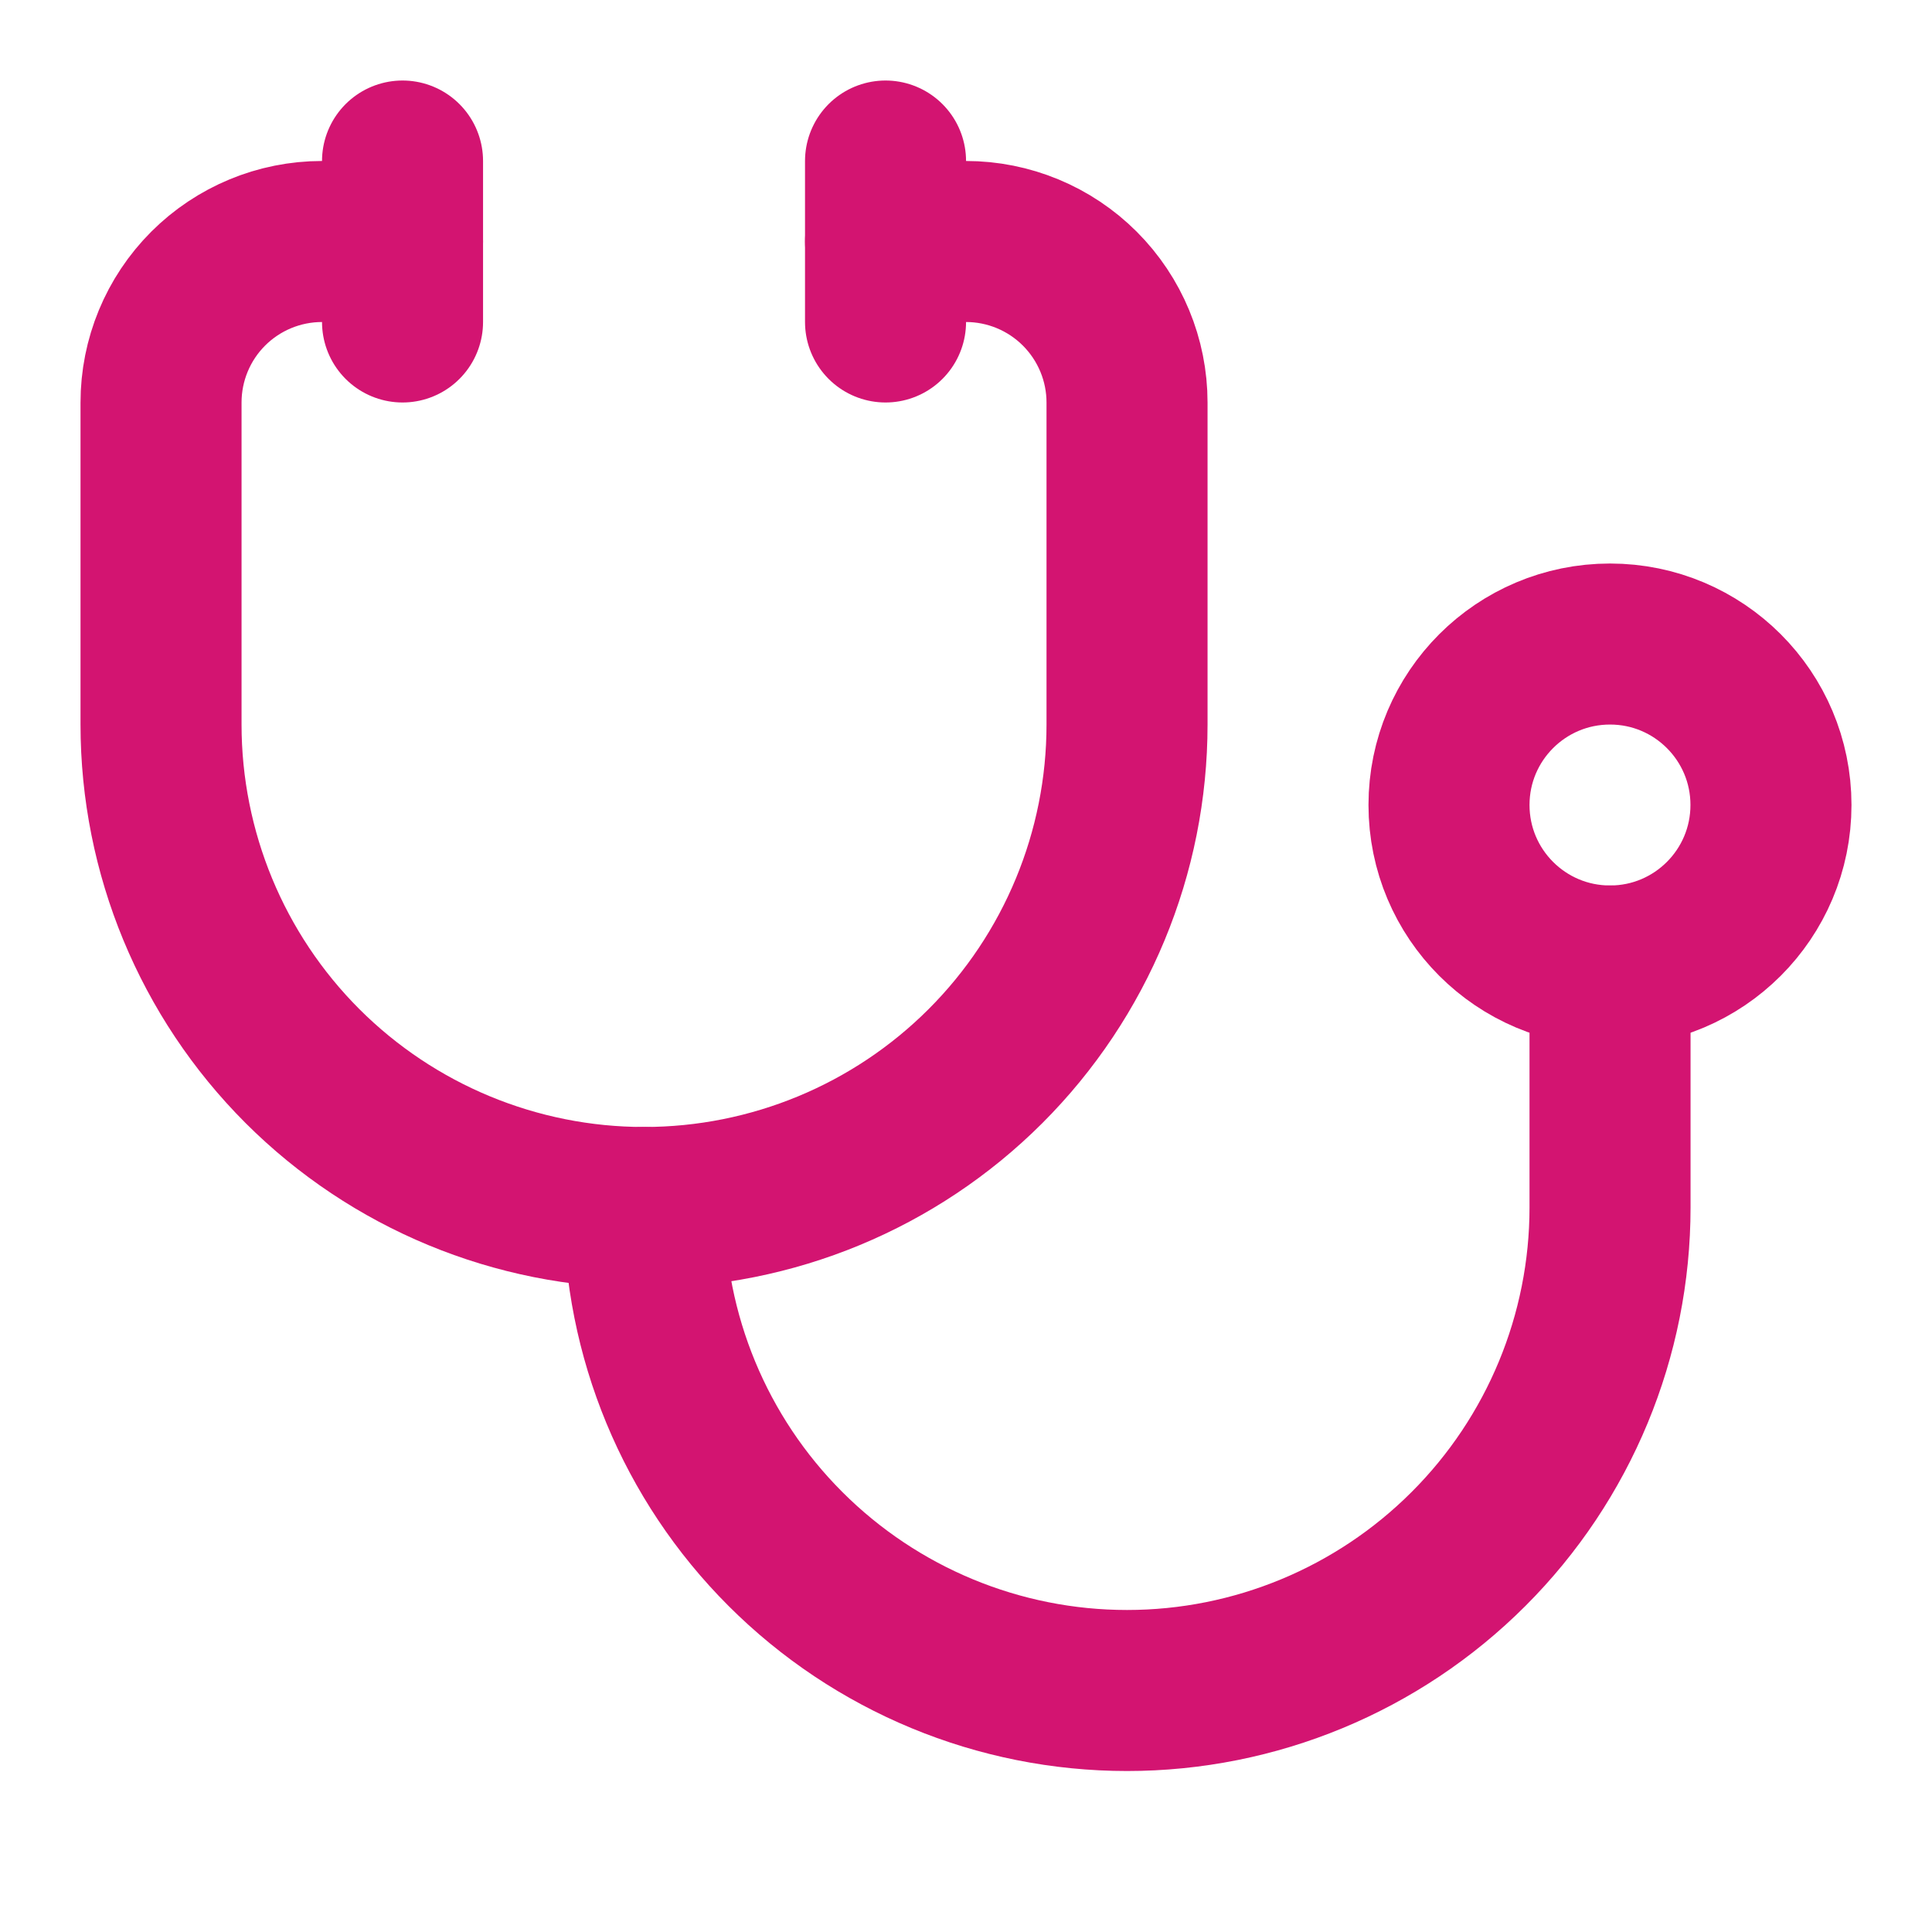
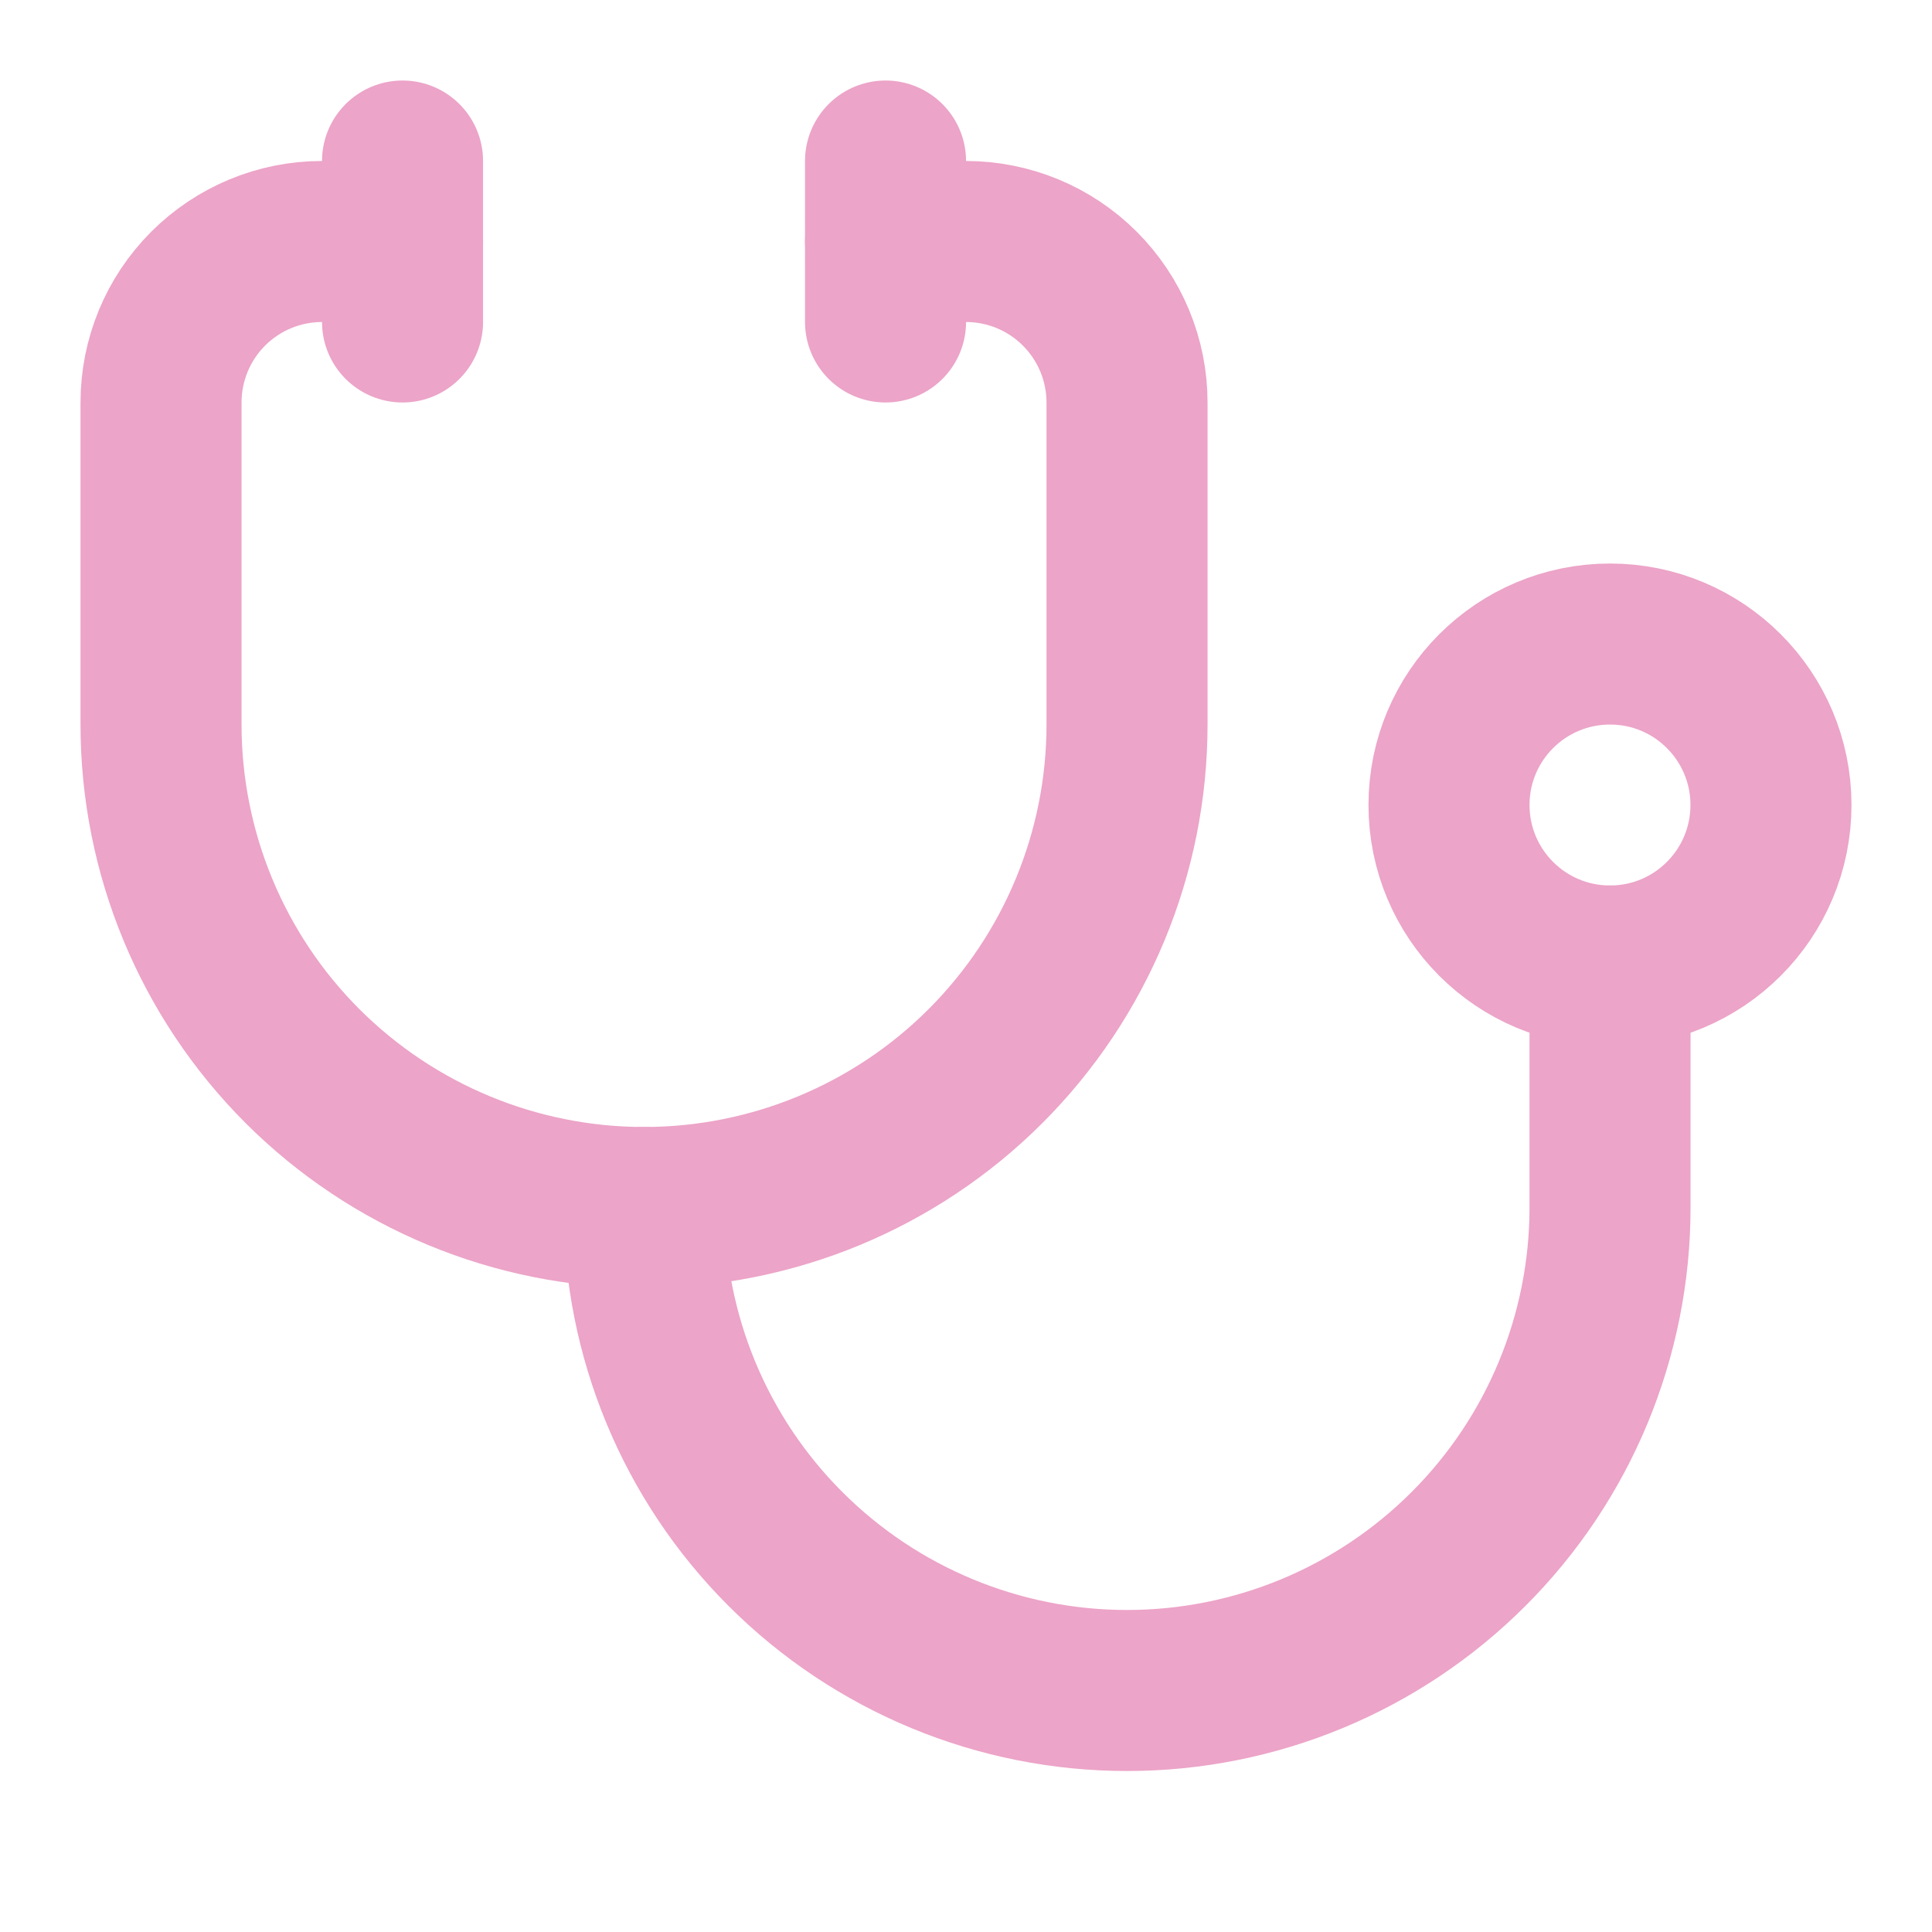
<svg xmlns="http://www.w3.org/2000/svg" preserveAspectRatio="none" overflow="visible" style="display: block;" width="20" height="20" viewBox="0 0 20 20" fill="none">
  <g id="Frame">
-     <path id="Vector" d="M9.167 1.667V3.333" stroke="#D31471" stroke-width="1.667" stroke-linecap="round" stroke-linejoin="round" />
-     <path id="Vector_2" d="M4.167 1.667V3.333" stroke="#D31471" stroke-width="1.667" stroke-linecap="round" stroke-linejoin="round" />
-     <path id="Vector_3" d="M4.167 2.5H3.333C2.891 2.5 2.467 2.676 2.155 2.988C1.842 3.301 1.667 3.725 1.667 4.167V7.5C1.667 8.826 2.193 10.098 3.131 11.036C4.069 11.973 5.341 12.5 6.667 12.5C7.993 12.5 9.265 11.973 10.202 11.036C11.14 10.098 11.667 8.826 11.667 7.5V4.167C11.667 3.725 11.491 3.301 11.178 2.988C10.866 2.676 10.442 2.5 10 2.5H9.167" stroke="#D31471" stroke-width="1.667" stroke-linecap="round" stroke-linejoin="round" />
-     <path id="Vector_4" d="M6.667 12.5C6.667 13.826 7.193 15.098 8.131 16.035C9.069 16.973 10.341 17.5 11.667 17.5C12.993 17.5 14.264 16.973 15.202 16.035C16.14 15.098 16.667 13.826 16.667 12.5V10" stroke="#D31471" stroke-width="1.667" stroke-linecap="round" stroke-linejoin="round" />
-     <path id="Vector_5" d="M16.667 10C17.587 10 18.333 9.254 18.333 8.333C18.333 7.413 17.587 6.667 16.667 6.667C15.746 6.667 15 7.413 15 8.333C15 9.254 15.746 10 16.667 10Z" stroke="#D31471" stroke-width="1.667" stroke-linecap="round" stroke-linejoin="round" />
+     <path id="Vector" d="M9.167 1.667V3.333" stroke="#ECA4C8" stroke-width="1.667" stroke-linecap="round" stroke-linejoin="round" />
+     <path id="Vector_2" d="M4.167 1.667V3.333" stroke="#ECA4C8" stroke-width="1.667" stroke-linecap="round" stroke-linejoin="round" />
+     <path id="Vector_3" d="M4.167 2.5H3.333C2.891 2.5 2.467 2.676 2.155 2.988C1.842 3.301 1.667 3.725 1.667 4.167V7.5C1.667 8.826 2.193 10.098 3.131 11.036C4.069 11.973 5.341 12.5 6.667 12.5C7.993 12.5 9.265 11.973 10.202 11.036C11.14 10.098 11.667 8.826 11.667 7.5V4.167C11.667 3.725 11.491 3.301 11.178 2.988C10.866 2.676 10.442 2.5 10 2.5H9.167" stroke="#ECA4C8" stroke-width="1.667" stroke-linecap="round" stroke-linejoin="round" />
+     <path id="Vector_4" d="M6.667 12.5C6.667 13.826 7.193 15.098 8.131 16.035C9.069 16.973 10.341 17.5 11.667 17.5C12.993 17.5 14.264 16.973 15.202 16.035C16.14 15.098 16.667 13.826 16.667 12.5V10" stroke="#ECA4C8" stroke-width="1.667" stroke-linecap="round" stroke-linejoin="round" />
+     <path id="Vector_5" d="M16.667 10C17.587 10 18.333 9.254 18.333 8.333C18.333 7.413 17.587 6.667 16.667 6.667C15.746 6.667 15 7.413 15 8.333C15 9.254 15.746 10 16.667 10Z" stroke="#ECA4C8" stroke-width="1.667" stroke-linecap="round" stroke-linejoin="round" />
  </g>
</svg>
